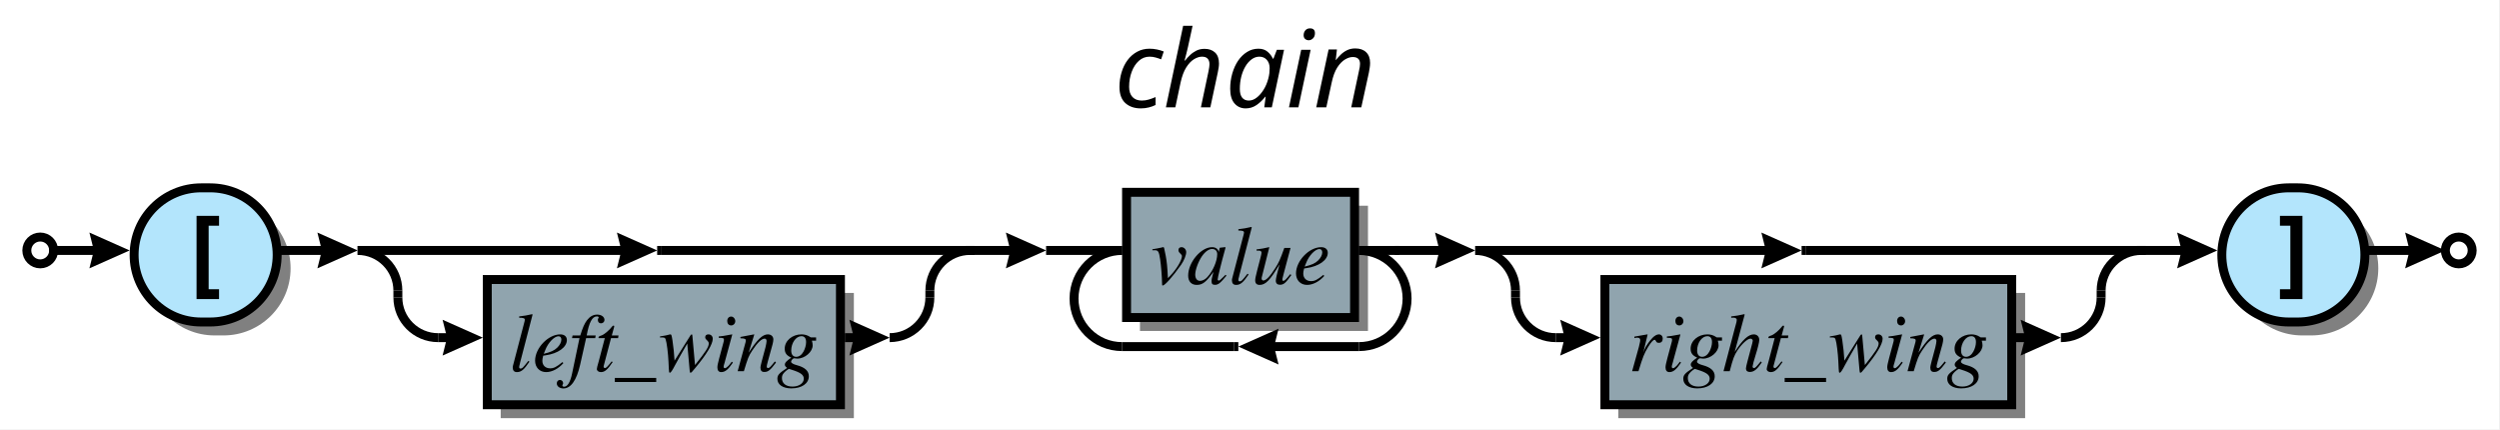
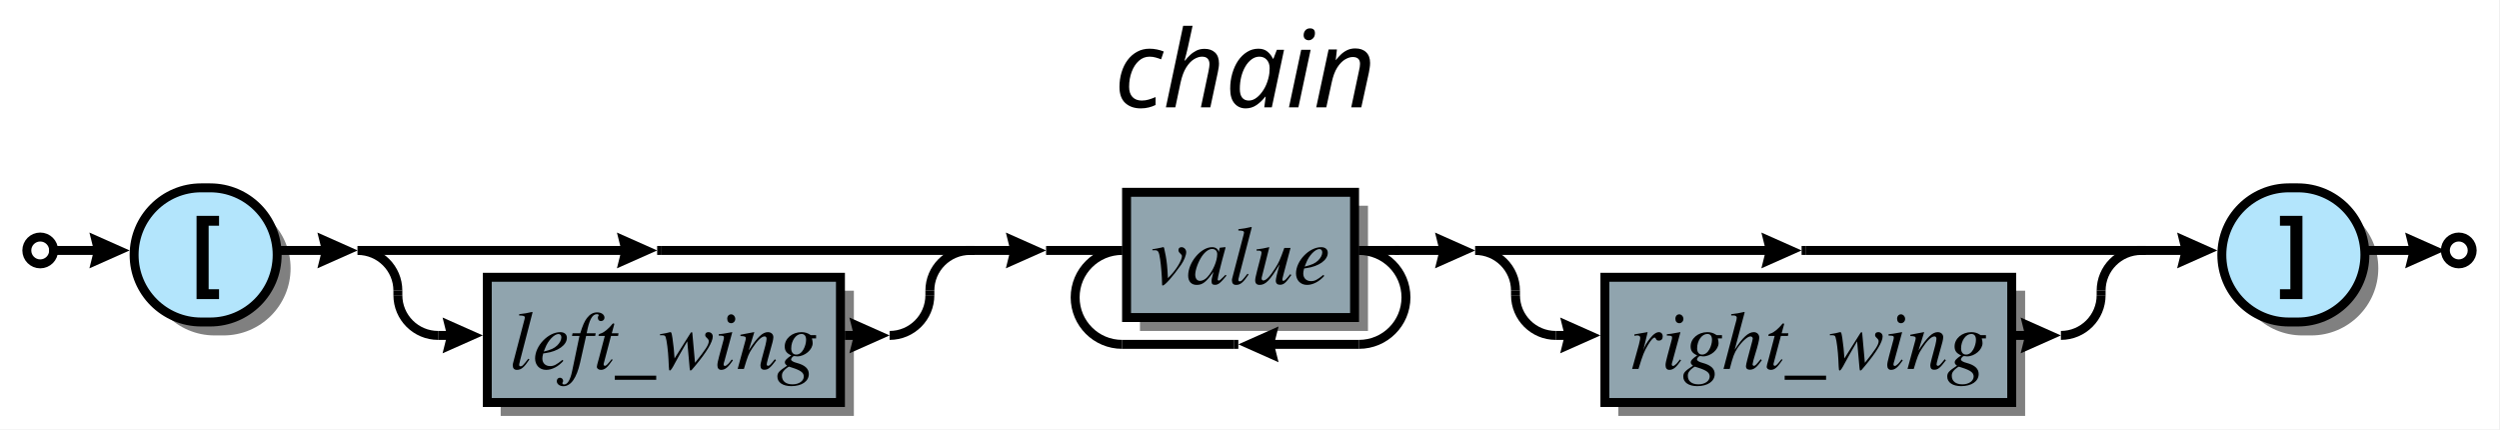
<svg xmlns="http://www.w3.org/2000/svg" xml:space="preserve" width="559" height="96" version="1.1">
  <style type="text/css">

+ .box_font {fill:#000000; text-anchor:middle;
+     font-family:Times; font-size:14pt; font-weight:normal; font-style:italic;}
+ .charclass_font {fill:#000000; text-anchor:middle;
+     font-family:Sans; font-size:16pt; font-weight:bold; font-style:normal;}
.title_font {fill:#000000; text-anchor:middle;
    font-family:Sans; font-size:18pt; font-weight:normal; font-style:italic;}
- .box_font {fill:#000000; text-anchor:middle;
-     font-family:Times; font-size:14pt; font-weight:normal; font-style:italic;}
- .token_font {fill:#000000; text-anchor:middle;
-     font-family:Sans; font-size:16pt; font-weight:bold; font-style:normal;}
.bubble_font {fill:#000000; text-anchor:middle;
    font-family:Sans; font-size:14pt; font-weight:bold; font-style:normal;}
- .charclass_font {fill:#000000; text-anchor:middle;
+ .token_font {fill:#000000; text-anchor:middle;
    font-family:Sans; font-size:16pt; font-weight:bold; font-style:normal;}
.label {fill:#000;
  text-anchor:middle;
  font-size:16pt; font-weight:bold; font-family:Sans;}
.link {fill: #0D47A1;}
.link:hover {fill: #0D47A1; text-decoration:underline;}
.link:visited {fill: #4A148C;}

</style>
  <defs>
    <marker id="arrow" markerWidth="5" markerHeight="4" refX="2.5" refY="2" orient="auto" markerUnits="strokeWidth">
      <path d="M0,0 L0.5,2 L0,4 L4.5,2 z" fill="#000000" />
    </marker>
  </defs>
  <rect width="100%" height="100%" fill="white" />
-   <path d="M48.0,75.0 A15.0,15.0 0 0,1 48.0,45.0 H50.0 A15.0,15.0 0 0,1 50.0,75.0 z" fill="#000000" stroke="none" fill-opacity="0.498" />
-   <rect x="112.0" y="65.5" width="79.0" height="28.0" fill="#000000" stroke="none" fill-opacity="0.498" />
-   <rect x="255.0" y="46.0" width="51.0" height="28.0" fill="#000000" stroke="none" fill-opacity="0.498" />
-   <rect x="362.0" y="65.5" width="91.0" height="28.0" fill="#000000" stroke="none" fill-opacity="0.498" />
-   <path d="M515.0,75.0 A15.0,15.0 0 0,1 515.0,45.0 H517.0 A15.0,15.0 0 0,1 517.0,75.0 z" fill="#000000" stroke="none" fill-opacity="0.498" />
-   <circle cx="9.0" cy="56.0" r="3.0" fill="#FFFFFF" stroke="#000000" stroke-width="2" />
-   <path d="M45.0,72.0 A15.0,15.0 0 0,1 45.0,42.0 H47.0 A15.0,15.0 0 0,1 47.0,72.0 z" fill="#B3E5FC" stroke="#000000" stroke-width="2" />
+   <path d="M48.0,75.0 A15.0,15.0 0 0,1 48.0,45.0 H50.0 A15.0,15.0 0 0,1 50.0,75.0 z" stroke="none" fill-opacity="0.498" fill="#000000" />
+   <rect x="112.0" y="65.0" width="79.0" height="28.0" stroke="none" fill-opacity="0.498" fill="#000000" />
+   <rect x="255.0" y="46.0" width="51.0" height="28.0" stroke="none" fill-opacity="0.498" fill="#000000" />
+   <rect x="362.0" y="65.0" width="91.0" height="28.0" stroke="none" fill-opacity="0.498" fill="#000000" />
+   <path d="M515.0,75.0 A15.0,15.0 0 0,1 515.0,45.0 H517.0 A15.0,15.0 0 0,1 517.0,75.0 z" stroke="none" fill-opacity="0.498" fill="#000000" />
+   <circle cx="9" cy="56.0" r="3" stroke="#000000" stroke-width="2" fill="#FFFFFF" />
+   <path d="M45.0,72.0 A15.0,15.0 0 0,1 45.0,42.0 H47.0 A15.0,15.0 0 0,1 47.0,72.0 z" stroke="#000000" stroke-width="2" fill="#B3E5FC" />
  <text class="token_font" x="46.0" y="63.5">[</text>
  <line x1="147.0" y1="56.0" x2="148.0" y2="56.0" stroke="#000000" stroke-width="2" />
-   <rect x="109.0" y="62.5" width="79.0" height="28.0" fill="#90A4AE" stroke="#000000" stroke-width="2" />
-   <text class="box_font" x="148.5" y="83.0">left_wing</text>
+   <rect x="109.0" y="62.0" width="79.0" height="28.0" stroke="#000000" stroke-width="2" fill="#90A4AE" />
+   <text class="box_font" x="148.5" y="82.5">left_wing</text>
  <line x1="80.0" y1="56.0" x2="143.0" y2="56.0" stroke="#000000" stroke-width="2" marker-end="url(#arrow)" />
  <line x1="148.0" y1="56.0" x2="218.0" y2="56.0" stroke="#000000" stroke-width="2" />
-   <path d="M89.0,65.0 A9.0,9.0 0 0,0 80.0,56.0" fill="none" stroke="#000000" stroke-width="2" />
-   <line x1="98.0" y1="75.5" x2="104.0" y2="75.5" stroke="#000000" stroke-width="2" marker-end="url(#arrow)" />
-   <line x1="189.0" y1="75.5" x2="195.0" y2="75.5" stroke="#000000" stroke-width="2" marker-end="url(#arrow)" />
-   <path d="M89.0,66.5 A9.0,9.0 0 0,0 98.0,75.5" fill="none" stroke="#000000" stroke-width="2" />
-   <path d="M199.0,75.5 A9.0,9.0 0 0,0 208.0,66.5" fill="none" stroke="#000000" stroke-width="2" />
-   <path d="M217.0,56.0 A9.0,9.0 0 0,0 208.0,65.0" fill="none" stroke="#000000" stroke-width="2" />
-   <line x1="89.0" y1="66.5" x2="89.0" y2="65.0" stroke="#000000" stroke-width="2" />
-   <line x1="208.0" y1="66.5" x2="208.0" y2="65.0" stroke="#000000" stroke-width="2" />
+   <path d="M89.0,65.0 A9.0,9.0 0 0,0 80.0,56.0" stroke="#000000" stroke-width="2" fill="none" />
+   <line x1="98.0" y1="75.0" x2="104.0" y2="75.0" stroke="#000000" stroke-width="2" marker-end="url(#arrow)" />
+   <line x1="189.0" y1="75.0" x2="195.0" y2="75.0" stroke="#000000" stroke-width="2" marker-end="url(#arrow)" />
+   <path d="M89.0,66.0 A9.0,9.0 0 0,0 98.0,75.0" stroke="#000000" stroke-width="2" fill="none" />
+   <path d="M199.0,75.0 A9.0,9.0 0 0,0 208.0,66.0" stroke="#000000" stroke-width="2" fill="none" />
+   <path d="M217.0,56.0 A9.0,9.0 0 0,0 208.0,65.0" stroke="#000000" stroke-width="2" fill="none" />
+   <line x1="89.0" y1="66.0" x2="89.0" y2="65.0" stroke="#000000" stroke-width="2" />
+   <line x1="208.0" y1="66.0" x2="208.0" y2="65.0" stroke="#000000" stroke-width="2" />
  <line x1="62.0" y1="56.0" x2="76.0" y2="56.0" stroke="#000000" stroke-width="2" marker-end="url(#arrow)" />
-   <rect x="252.0" y="43.0" width="51.0" height="28.0" fill="#90A4AE" stroke="#000000" stroke-width="2" />
+   <rect x="252.0" y="43.0" width="51.0" height="28.0" stroke="#000000" stroke-width="2" fill="#90A4AE" />
  <text class="box_font" x="277.5" y="63.5">value</text>
-   <line x1="276.0" y1="77.5" x2="277.0" y2="77.5" stroke="#000000" stroke-width="2" />
-   <line x1="251.0" y1="77.5" x2="276.0" y2="77.5" stroke="#000000" stroke-width="2" />
-   <line x1="304.0" y1="77.5" x2="281.0" y2="77.5" stroke="#000000" stroke-width="2" marker-end="url(#arrow)" />
+   <line x1="276.0" y1="77.0" x2="277.0" y2="77.0" stroke="#000000" stroke-width="2" />
+   <line x1="251.0" y1="77.0" x2="276.0" y2="77.0" stroke="#000000" stroke-width="2" />
+   <line x1="304.0" y1="77.0" x2="281.0" y2="77.0" stroke="#000000" stroke-width="2" marker-end="url(#arrow)" />
  <line x1="234.0" y1="56.0" x2="251.0" y2="56.0" stroke="#000000" stroke-width="2" />
-   <path d="M251.0,56.0 A10.75,10.75 0 0,0 251.0,77.5" fill="none" stroke="#000000" stroke-width="2" />
-   <path d="M304.0,77.5 A10.75,10.75 0 0,0 304.0,56.0" fill="none" stroke="#000000" stroke-width="2" />
+   <path d="M251.0,56.0 A10.5,10.5 0 0,0 251.0,77.0" stroke="#000000" stroke-width="2" fill="none" />
+   <path d="M304.0,77.0 A10.5,10.5 0 0,0 304.0,56.0" stroke="#000000" stroke-width="2" fill="none" />
  <line x1="304.0" y1="56.0" x2="313.0" y2="56.0" stroke="#000000" stroke-width="2" />
  <line x1="216.0" y1="56.0" x2="230.0" y2="56.0" stroke="#000000" stroke-width="2" marker-end="url(#arrow)" />
  <line x1="403.0" y1="56.0" x2="404.0" y2="56.0" stroke="#000000" stroke-width="2" />
-   <rect x="359.0" y="62.5" width="91.0" height="28.0" fill="#90A4AE" stroke="#000000" stroke-width="2" />
-   <text class="box_font" x="404.5" y="83.0">right_wing</text>
+   <rect x="359.0" y="62.0" width="91.0" height="28.0" stroke="#000000" stroke-width="2" fill="#90A4AE" />
+   <text class="box_font" x="404.5" y="82.5">right_wing</text>
  <line x1="330.0" y1="56.0" x2="399.0" y2="56.0" stroke="#000000" stroke-width="2" marker-end="url(#arrow)" />
  <line x1="404.0" y1="56.0" x2="480.0" y2="56.0" stroke="#000000" stroke-width="2" />
-   <path d="M339.0,65.0 A9.0,9.0 0 0,0 330.0,56.0" fill="none" stroke="#000000" stroke-width="2" />
-   <line x1="348.0" y1="75.5" x2="354.0" y2="75.5" stroke="#000000" stroke-width="2" marker-end="url(#arrow)" />
-   <line x1="451.0" y1="75.5" x2="457.0" y2="75.5" stroke="#000000" stroke-width="2" marker-end="url(#arrow)" />
-   <path d="M339.0,66.5 A9.0,9.0 0 0,0 348.0,75.5" fill="none" stroke="#000000" stroke-width="2" />
-   <path d="M461.0,75.5 A9.0,9.0 0 0,0 470.0,66.5" fill="none" stroke="#000000" stroke-width="2" />
-   <path d="M479.0,56.0 A9.0,9.0 0 0,0 470.0,65.0" fill="none" stroke="#000000" stroke-width="2" />
-   <line x1="339.0" y1="66.5" x2="339.0" y2="65.0" stroke="#000000" stroke-width="2" />
-   <line x1="470.0" y1="66.5" x2="470.0" y2="65.0" stroke="#000000" stroke-width="2" />
+   <path d="M339.0,65.0 A9.0,9.0 0 0,0 330.0,56.0" stroke="#000000" stroke-width="2" fill="none" />
+   <line x1="348.0" y1="75.0" x2="354.0" y2="75.0" stroke="#000000" stroke-width="2" marker-end="url(#arrow)" />
+   <line x1="451.0" y1="75.0" x2="457.0" y2="75.0" stroke="#000000" stroke-width="2" marker-end="url(#arrow)" />
+   <path d="M339.0,66.0 A9.0,9.0 0 0,0 348.0,75.0" stroke="#000000" stroke-width="2" fill="none" />
+   <path d="M461.0,75.0 A9.0,9.0 0 0,0 470.0,66.0" stroke="#000000" stroke-width="2" fill="none" />
+   <path d="M479.0,56.0 A9.0,9.0 0 0,0 470.0,65.0" stroke="#000000" stroke-width="2" fill="none" />
+   <line x1="339.0" y1="66.0" x2="339.0" y2="65.0" stroke="#000000" stroke-width="2" />
+   <line x1="470.0" y1="66.0" x2="470.0" y2="65.0" stroke="#000000" stroke-width="2" />
  <line x1="312.0" y1="56.0" x2="326.0" y2="56.0" stroke="#000000" stroke-width="2" marker-end="url(#arrow)" />
-   <path d="M512.0,72.0 A15.0,15.0 0 0,1 512.0,42.0 H514.0 A15.0,15.0 0 0,1 514.0,72.0 z" fill="#B3E5FC" stroke="#000000" stroke-width="2" />
+   <path d="M512.0,72.0 A15.0,15.0 0 0,1 512.0,42.0 H514.0 A15.0,15.0 0 0,1 514.0,72.0 z" stroke="#000000" stroke-width="2" fill="#B3E5FC" />
  <text class="token_font" x="513.0" y="63.5">]</text>
  <line x1="478.0" y1="56.0" x2="492.0" y2="56.0" stroke="#000000" stroke-width="2" marker-end="url(#arrow)" />
-   <line x1="11.0" y1="56.0" x2="25.0" y2="56.0" stroke="#000000" stroke-width="2" marker-end="url(#arrow)" />
-   <circle cx="550.0" cy="56.0" r="3.0" fill="#FFFFFF" stroke="#000000" stroke-width="2" />
+   <line x1="11" y1="56.0" x2="25.0" y2="56.0" stroke="#000000" stroke-width="2" marker-end="url(#arrow)" />
+   <circle cx="550.0" cy="56.0" r="3.0" stroke="#000000" stroke-width="2" fill="#FFFFFF" />
  <line x1="529.0" y1="56.0" x2="543.0" y2="56.0" stroke="#000000" stroke-width="2" marker-end="url(#arrow)" />
  <text class="title_font" x="278.5" y="24.0">chain</text>
</svg>
